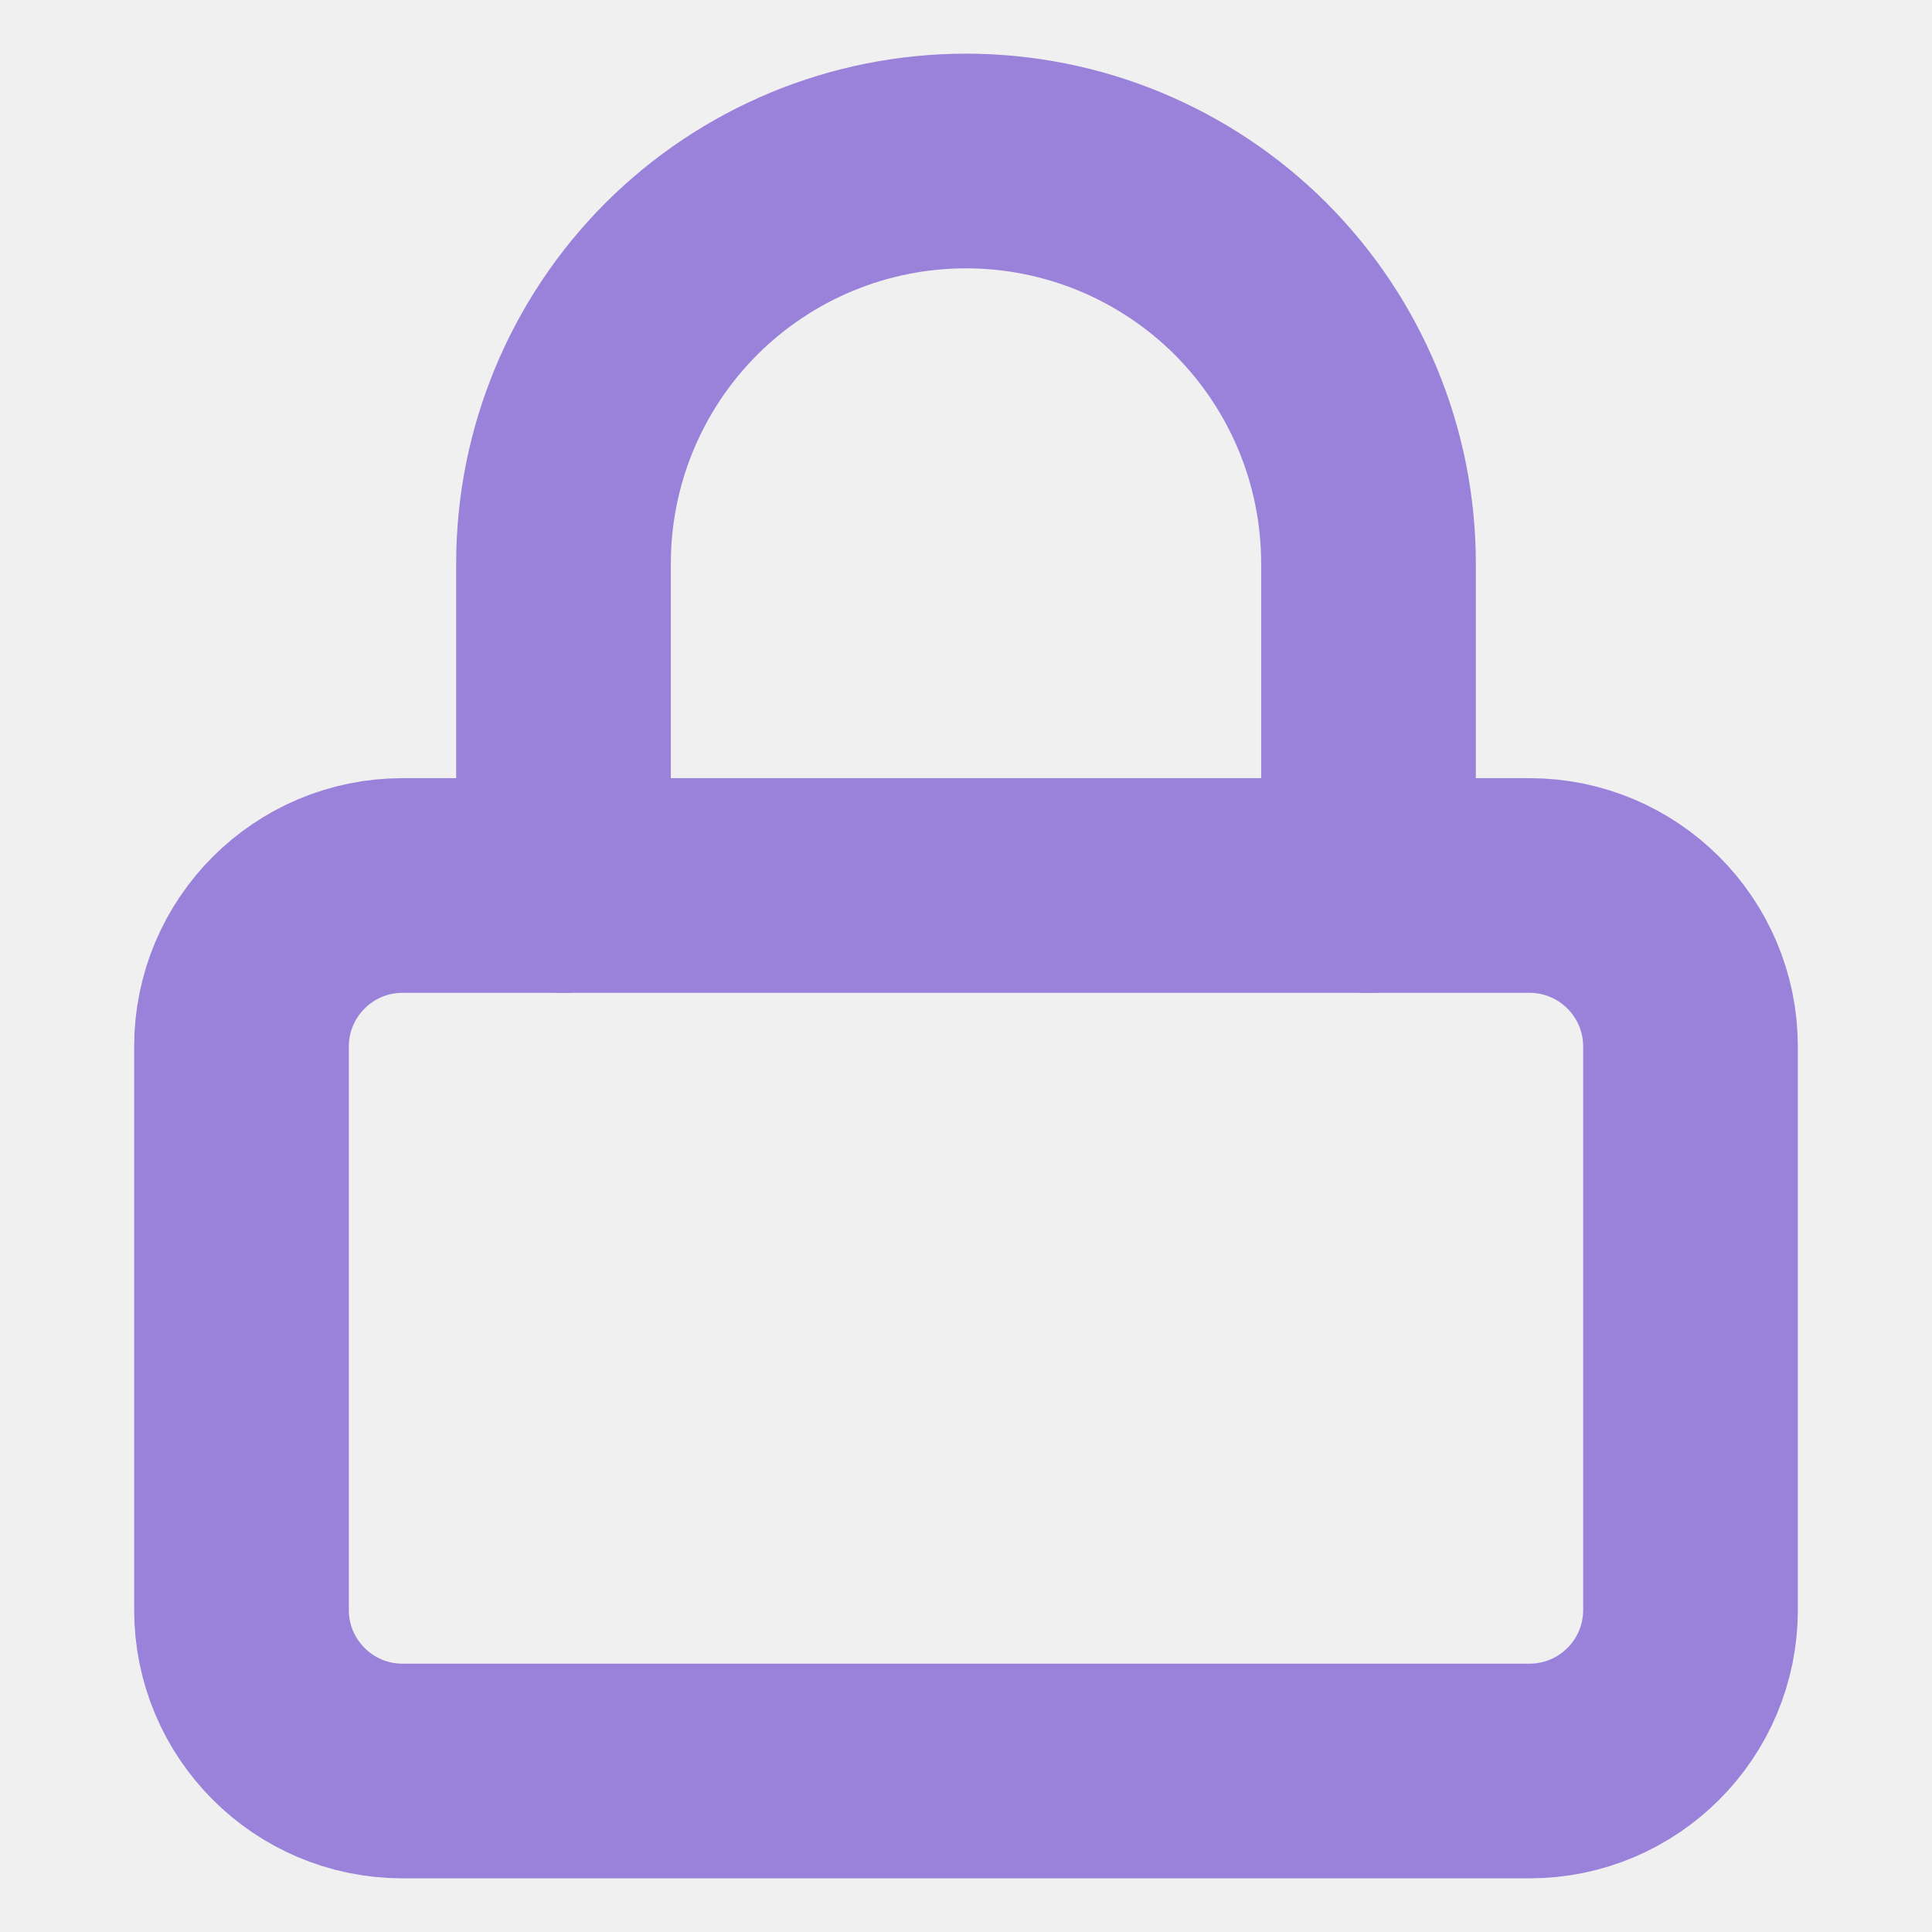
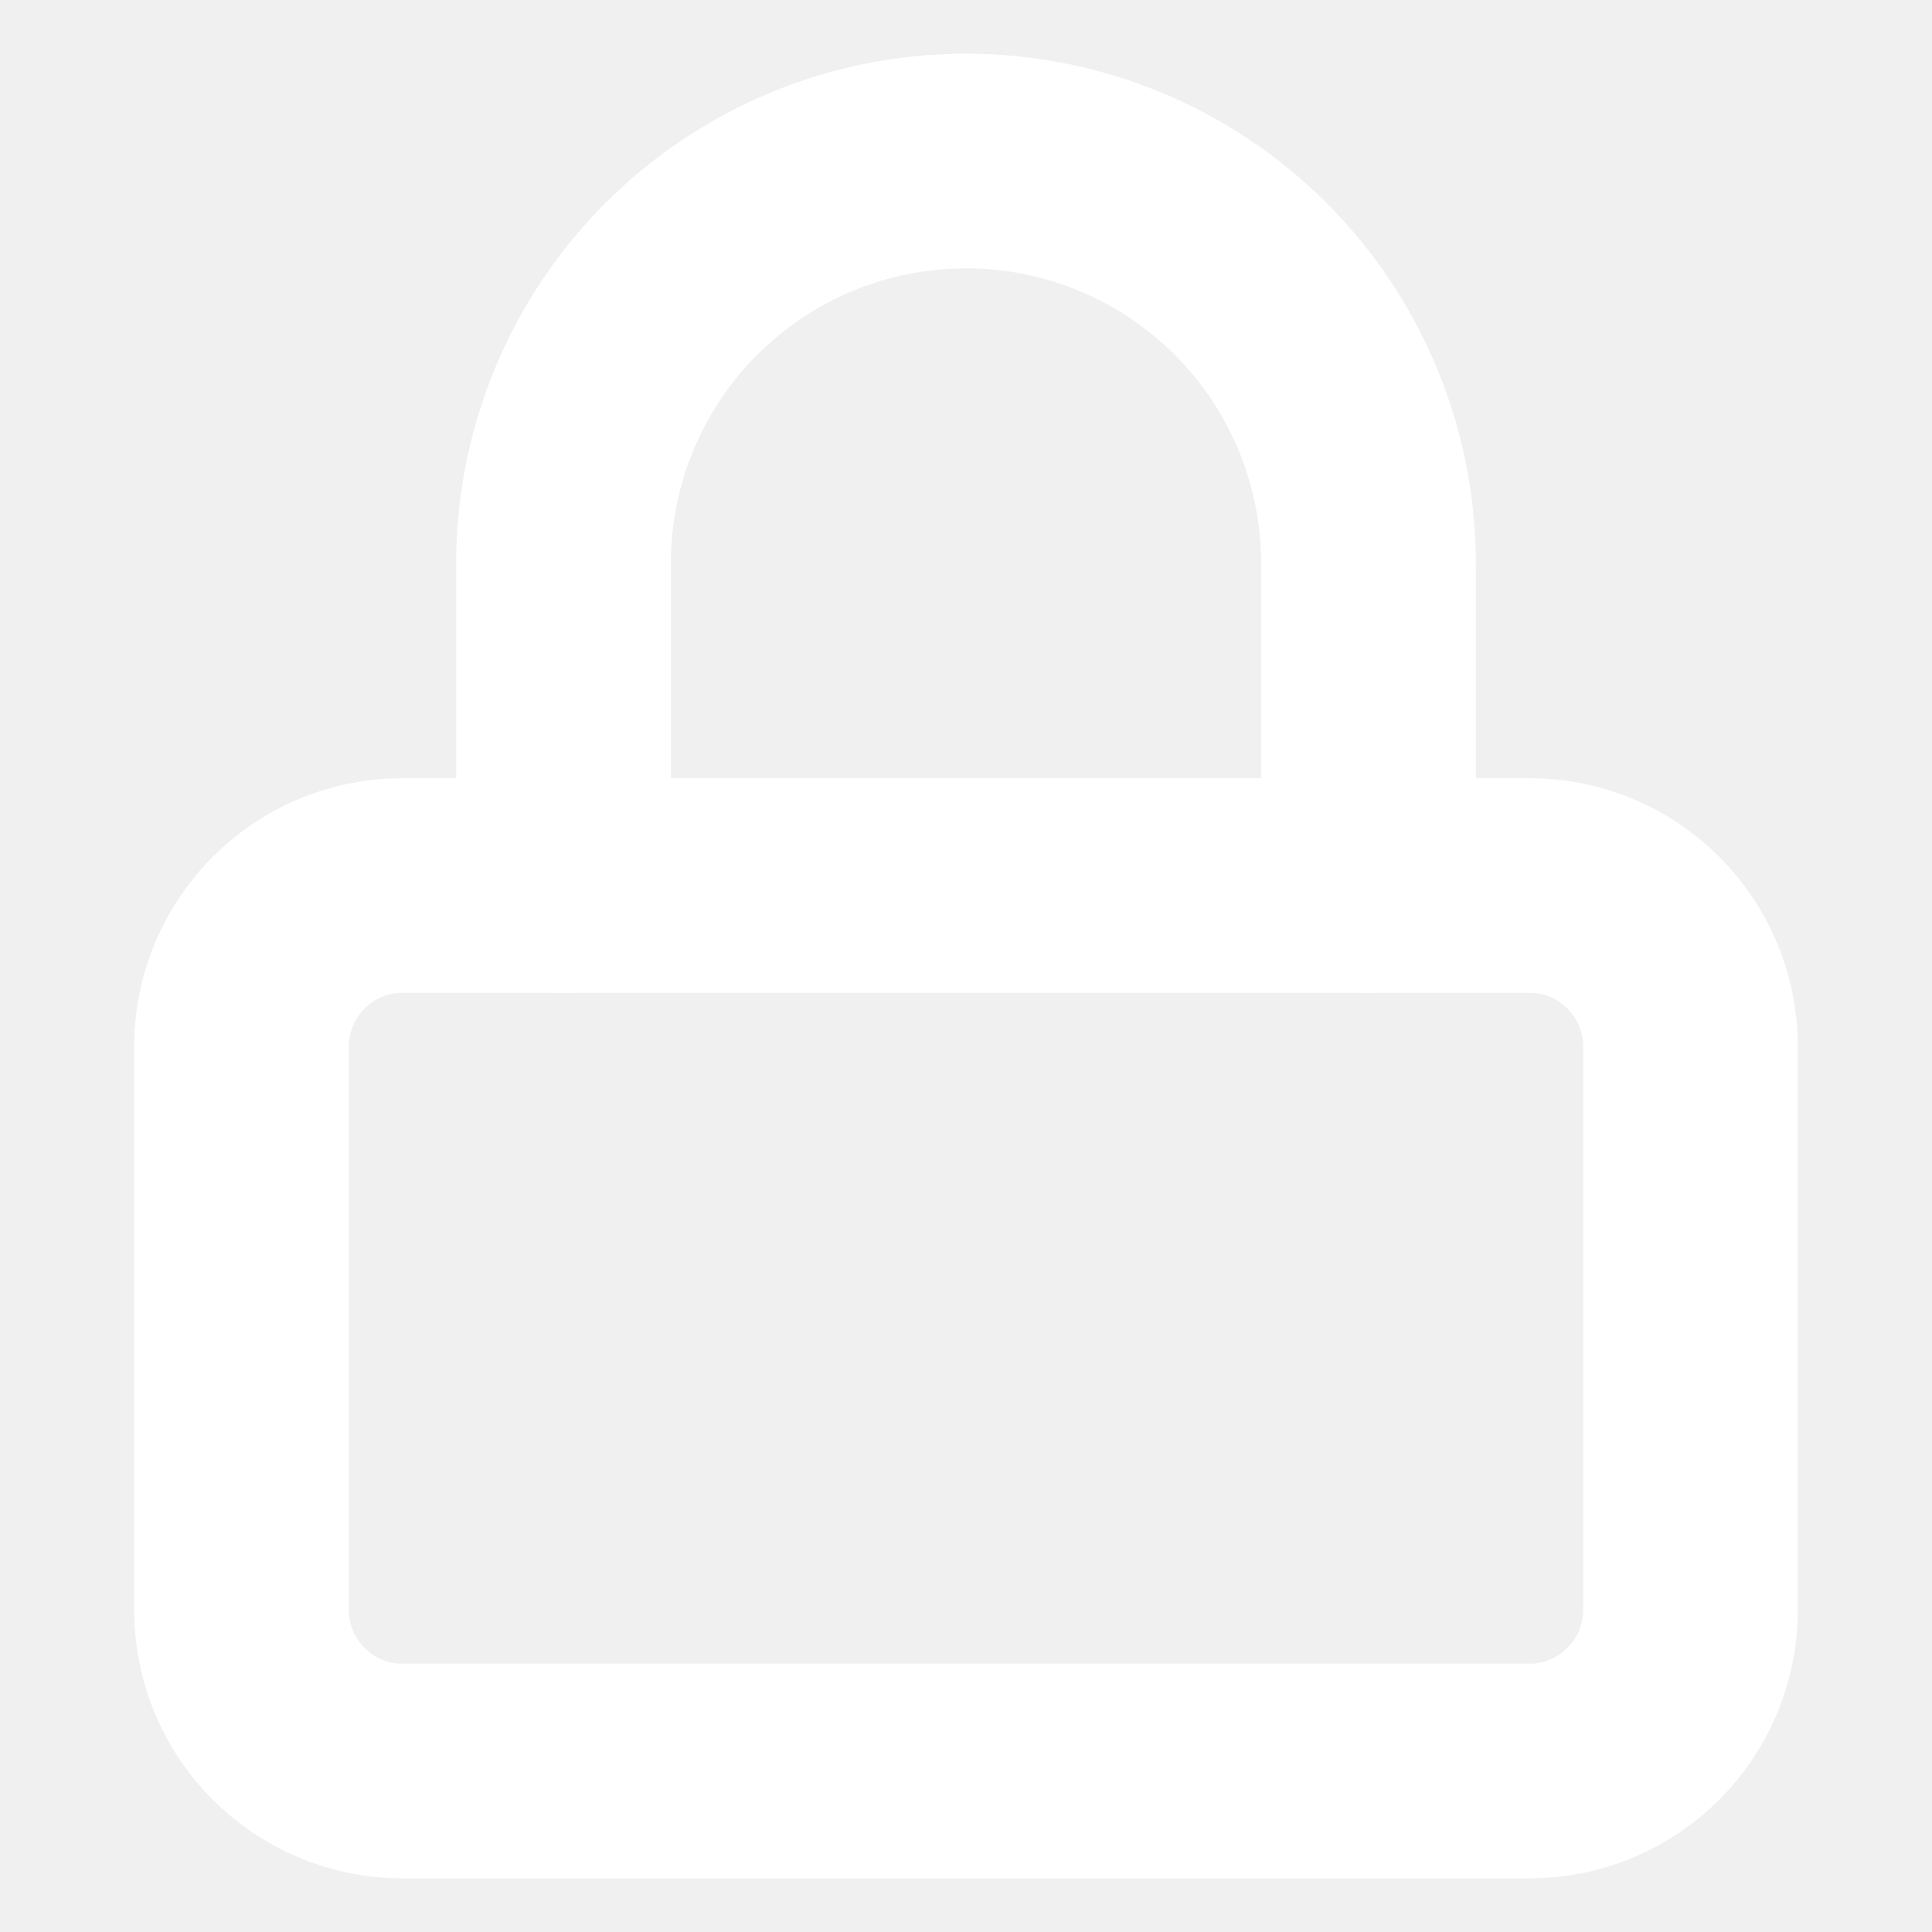
<svg xmlns="http://www.w3.org/2000/svg" width="18" height="18" viewBox="0 0 18 18" fill="none">
-   <path d="M14.25 8.25H3.75C2.922 8.25 2.25 8.922 2.25 9.75V15C2.25 15.828 2.922 16.5 3.75 16.5H14.25C15.078 16.5 15.75 15.828 15.75 15V9.75C15.75 8.922 15.078 8.25 14.25 8.25Z" stroke="#9A81DA" stroke-width="2" stroke-linecap="round" stroke-linejoin="round" />
-   <path d="M5.25 8.25V5.25C5.25 4.255 5.645 3.302 6.348 2.598C7.052 1.895 8.005 1.5 9 1.5C9.995 1.5 10.948 1.895 11.652 2.598C12.355 3.302 12.75 4.255 12.75 5.25V8.25" stroke="#9A81DA" stroke-width="2" stroke-linecap="round" stroke-linejoin="round" />
+   <path d="M14.25 8.25H3.75C2.922 8.25 2.25 8.922 2.25 9.75V15C2.25 15.828 2.922 16.5 3.75 16.5H14.25C15.078 16.5 15.75 15.828 15.75 15V9.75C15.75 8.922 15.078 8.25 14.25 8.25Z" stroke="white" stroke-width="2" stroke-linecap="round" stroke-linejoin="round" />
+   <path d="M5.25 8.25V5.25C5.25 4.255 5.645 3.302 6.348 2.598C7.052 1.895 8.005 1.5 9 1.5C9.995 1.5 10.948 1.895 11.652 2.598C12.355 3.302 12.75 4.255 12.75 5.25V8.25" stroke="white" stroke-width="2" stroke-linecap="round" stroke-linejoin="round" />
</svg>
